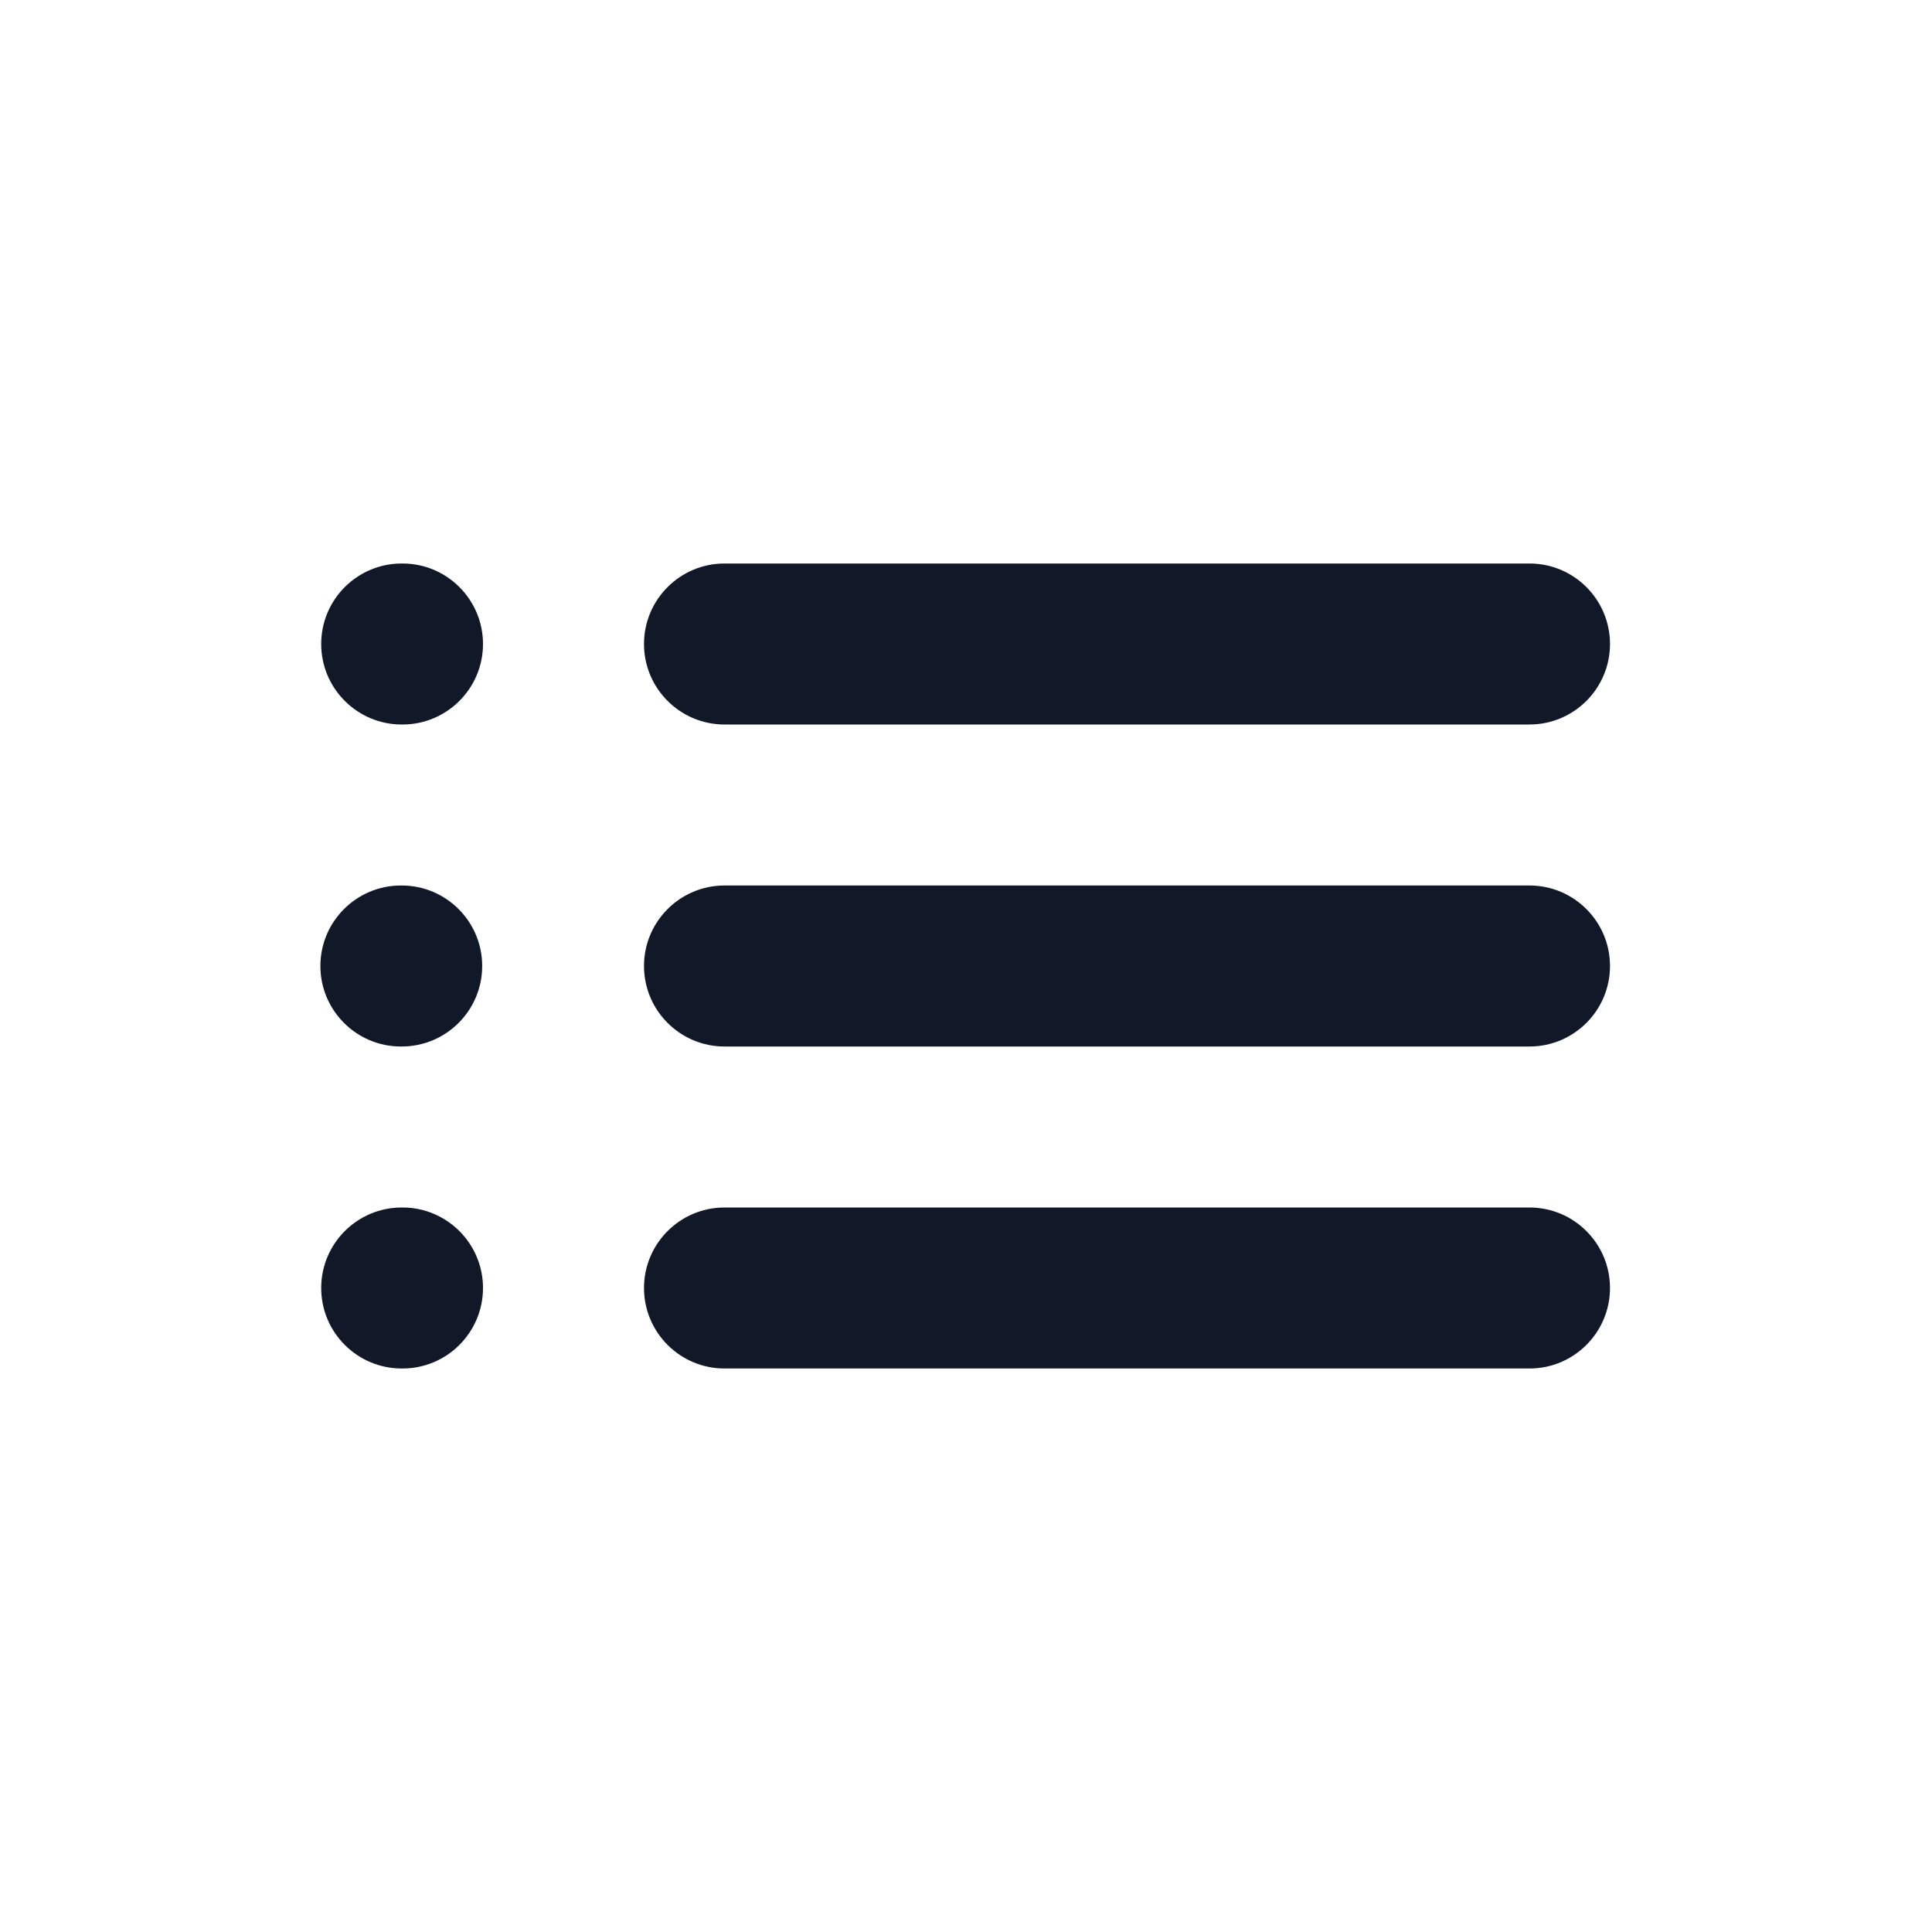
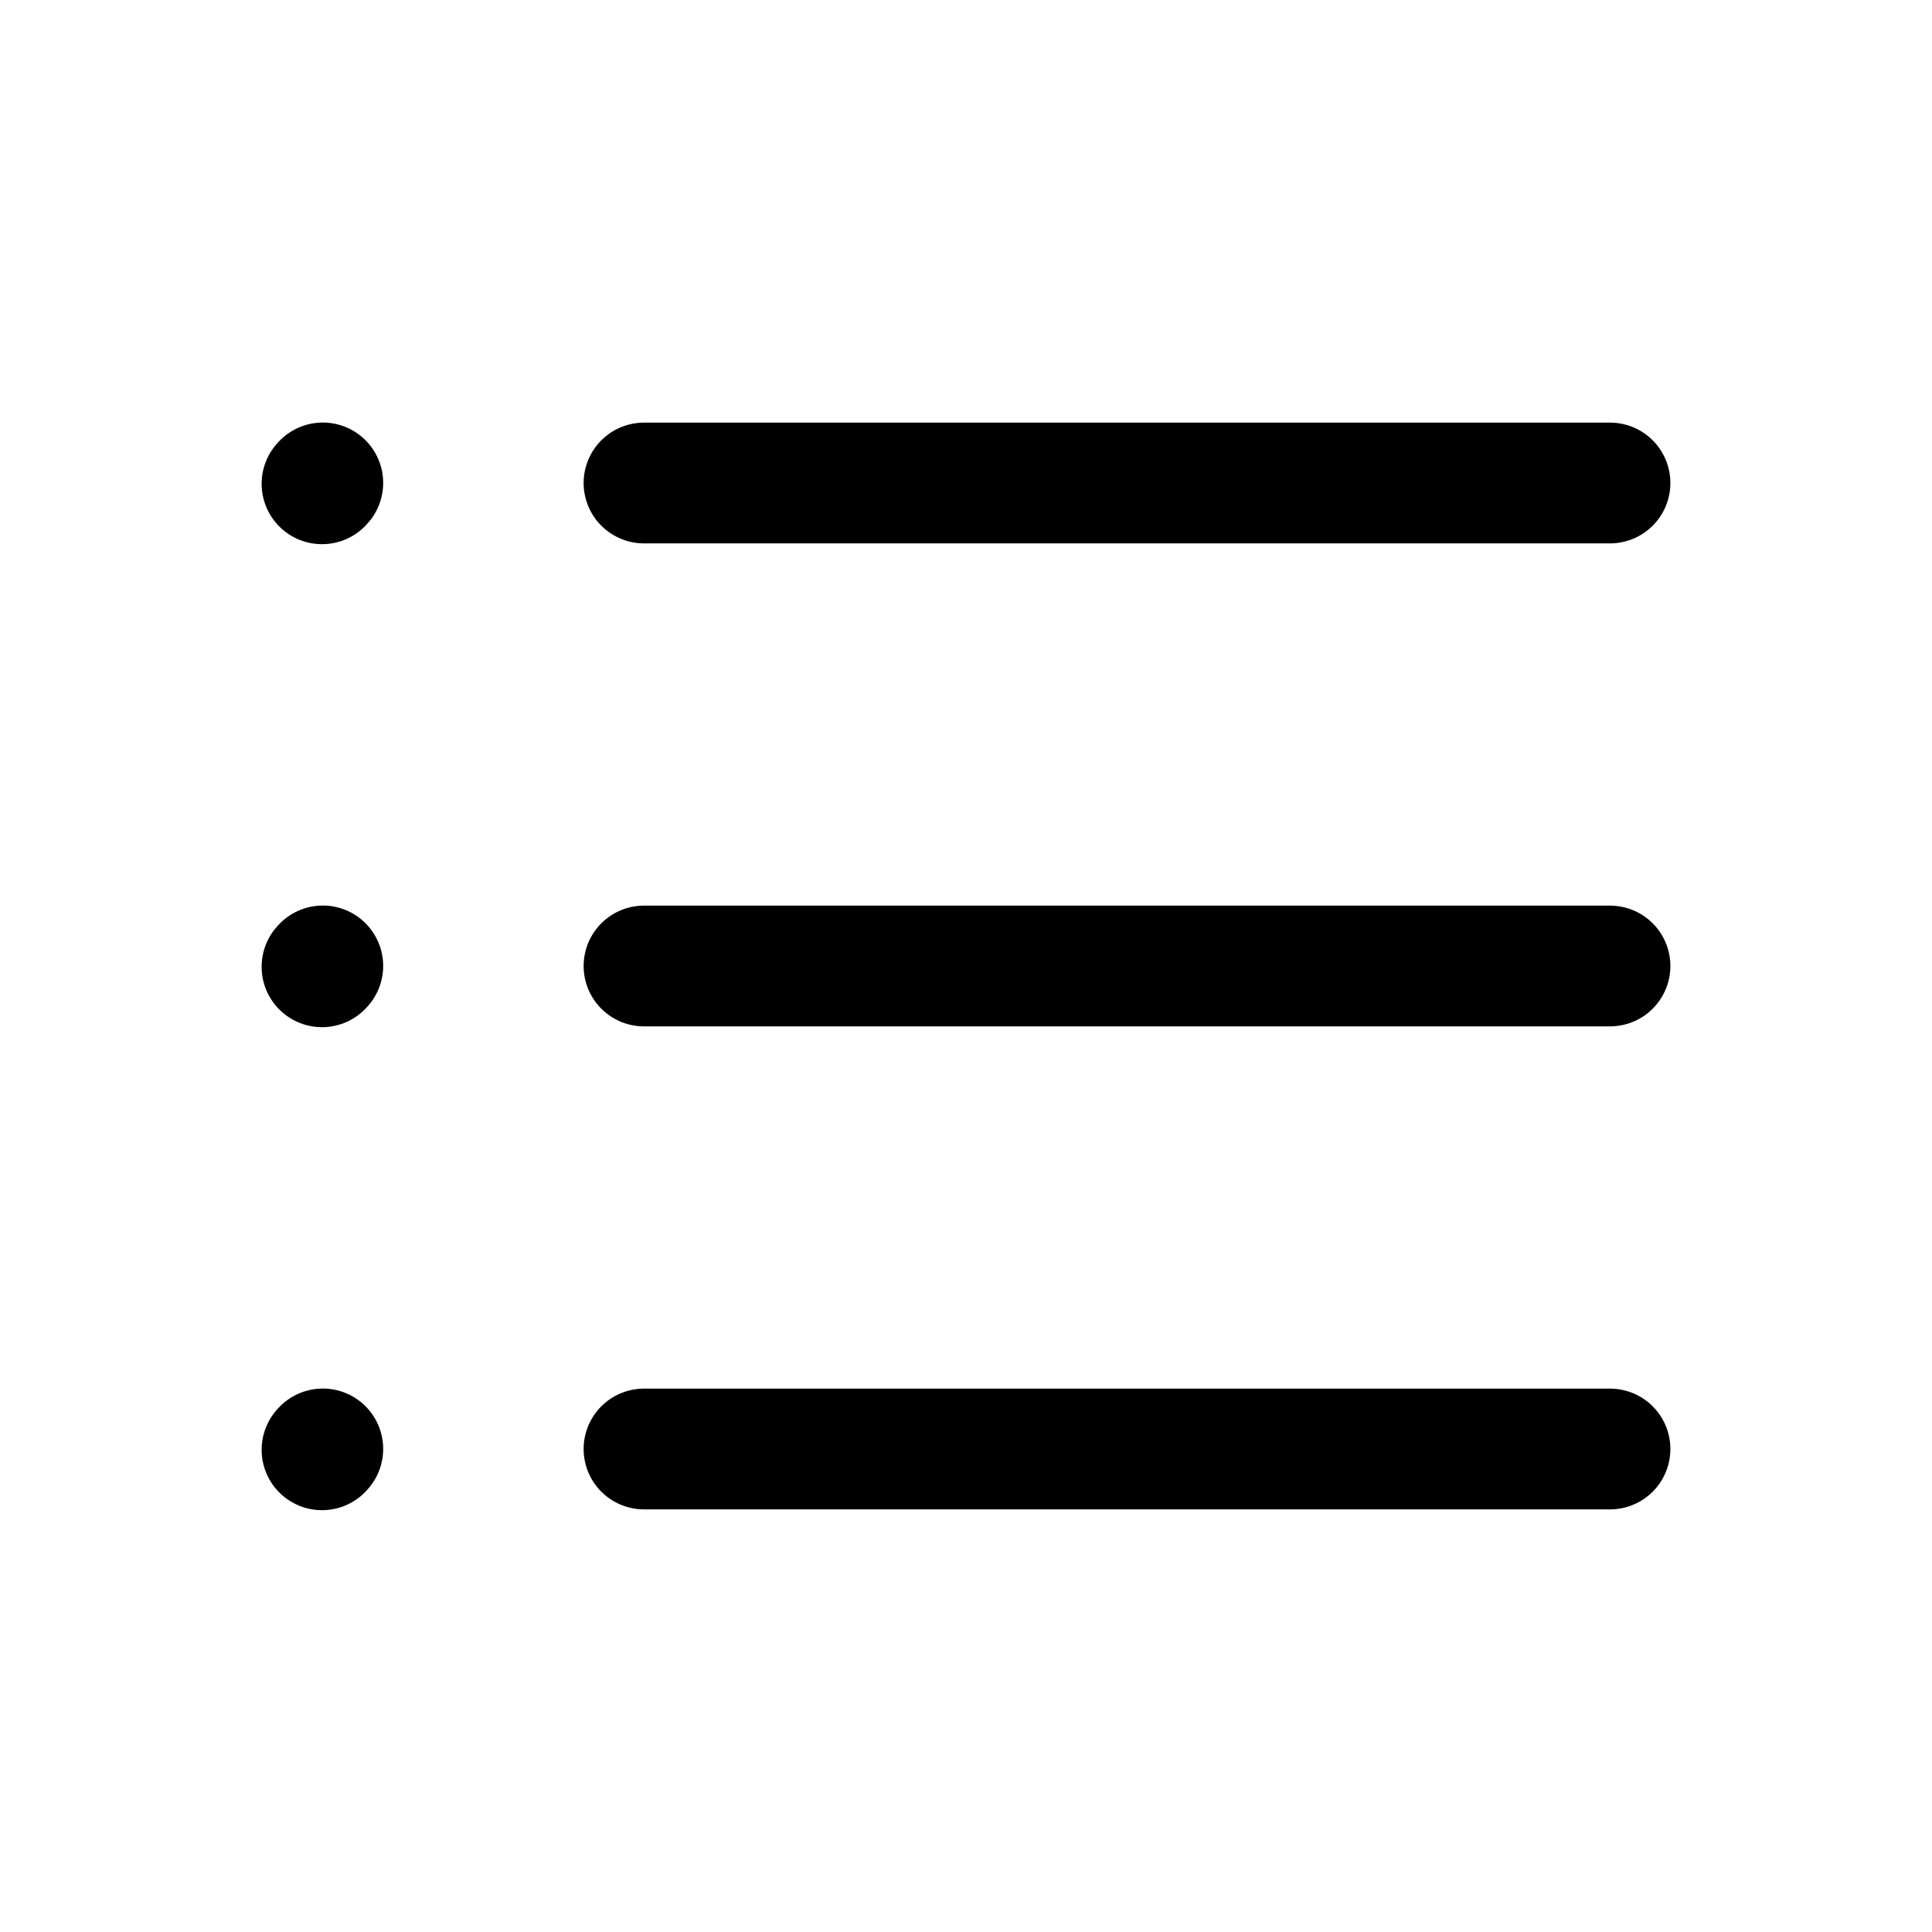
- <svg xmlns="http://www.w3.org/2000/svg" width="24" height="24" viewBox="0 0 24 24" fill="none">
-   <path fill-rule="evenodd" clip-rule="evenodd" d="M3.99 8C3.99 7.448 4.438 7 4.99 7H5C5.552 7 6 7.448 6 8C6 8.552 5.552 9 5 9H4.99C4.438 9 3.99 8.552 3.99 8ZM8 8C8 7.448 8.448 7 9 7H19C19.552 7 20 7.448 20 8C20 8.552 19.552 9 19 9H9C8.448 9 8 8.552 8 8ZM3.98 12C3.98 11.448 4.428 11 4.98 11H4.99C5.542 11 5.99 11.448 5.99 12C5.99 12.552 5.542 13 4.99 13H4.98C4.428 13 3.98 12.552 3.98 12ZM8 12C8 11.448 8.448 11 9 11H19C19.552 11 20 11.448 20 12C20 12.552 19.552 13 19 13H9C8.448 13 8 12.552 8 12ZM3.99 16C3.99 15.448 4.438 15 4.99 15H5C5.552 15 6 15.448 6 16C6 16.552 5.552 17 5 17H4.99C4.438 17 3.99 16.552 3.99 16ZM8 16C8 15.448 8.448 15 9 15H19C19.552 15 20 15.448 20 16C20 16.552 19.552 17 19 17H9C8.448 17 8 16.552 8 16Z" fill="#111928" />
+ <svg xmlns="http://www.w3.org/2000/svg" width="24" height="24" stroke-width="1.5" viewBox="0 0 24 24" fill="none">
+   <path d="M8 6L20 6" stroke="currentColor" stroke-linecap="round" stroke-linejoin="round" />
+   <path d="M4 6.01L4.01 5.999" stroke="currentColor" stroke-linecap="round" stroke-linejoin="round" />
+   <path d="M4 12.01L4.01 11.999" stroke="currentColor" stroke-linecap="round" stroke-linejoin="round" />
+   <path d="M4 18.01L4.01 17.999" stroke="currentColor" stroke-linecap="round" stroke-linejoin="round" />
+   <path d="M8 12L20 12" stroke="currentColor" stroke-linecap="round" stroke-linejoin="round" />
+   <path d="M8 18L20 18" stroke="currentColor" stroke-linecap="round" stroke-linejoin="round" />
</svg>
